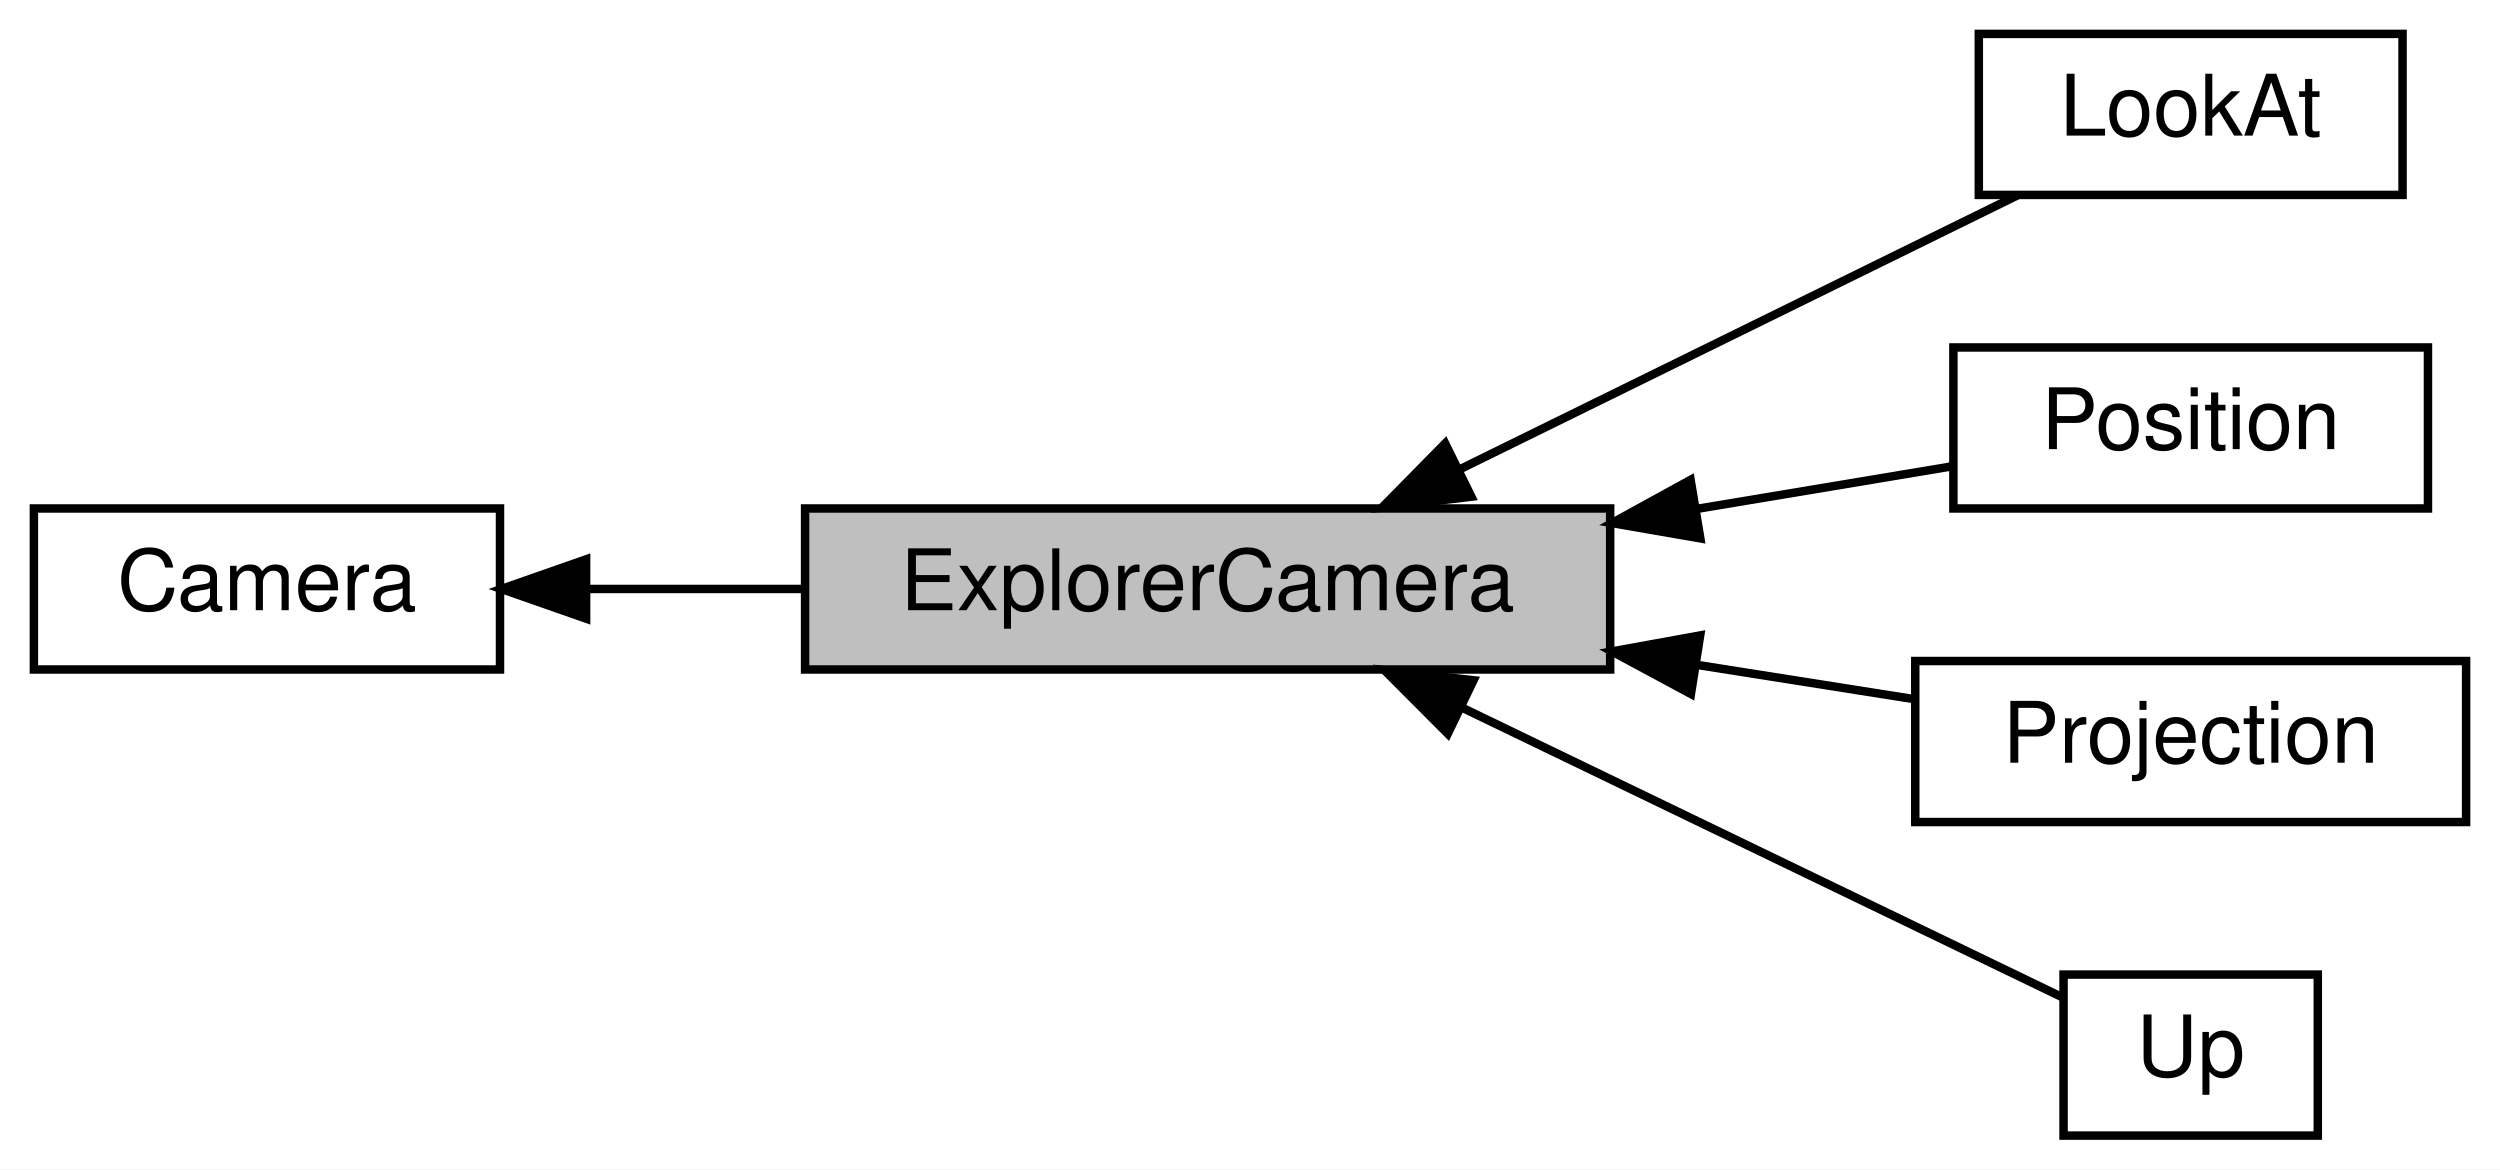
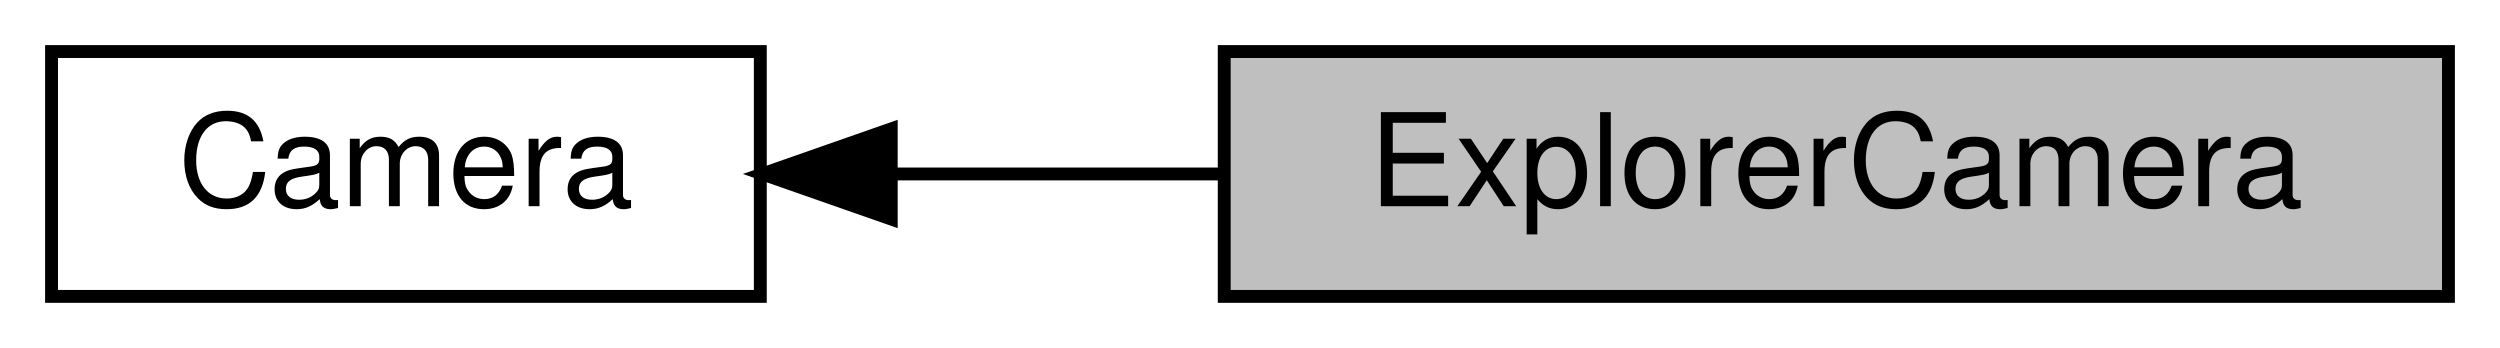
- <svg xmlns="http://www.w3.org/2000/svg" xmlns:xlink="http://www.w3.org/1999/xlink" width="295pt" height="138pt" viewBox="0.00 0.00 295.00 138.00">
-   <g id="graph0" class="graph" transform="scale(1 1) rotate(0) translate(4 134)">
-     <polygon fill="white" stroke="transparent" points="-4,4 -4,-134 291,-134 291,4 -4,4" />
+ <svg xmlns="http://www.w3.org/2000/svg" xmlns:xlink="http://www.w3.org/1999/xlink" width="194pt" height="27pt" viewBox="0.00 0.00 194.00 27.00">
+   <g id="graph0" class="graph" transform="scale(1 1) rotate(0) translate(4 23)">
+     <polygon fill="white" stroke="transparent" points="-4,4 -4,-23 190,-23 190,4 -4,4" />
    <g id="node1" class="node">
      <g id="a_node1">
        <a xlink:href="group__camera.html" target="_top" xlink:title=" ">
-           <polygon fill="white" stroke="black" points="55,-74 0,-74 0,-55 55,-55 55,-74" />
-           <text text-anchor="middle" x="27.5" y="-62" font-family="Helvetica,sans-Serif" font-size="10.00">Camera</text>
+           <polygon fill="white" stroke="black" points="55,-19 0,-19 0,0 55,0 55,-19" />
+           <text text-anchor="middle" x="27.5" y="-7" font-family="Helvetica,sans-Serif" font-size="10.00">Camera</text>
        </a>
      </g>
    </g>
    <g id="node2" class="node">
      <g id="a_node2">
        <a xlink:title=" ">
-           <polygon fill="#bfbfbf" stroke="black" points="186,-74 91,-74 91,-55 186,-55 186,-74" />
-           <text text-anchor="middle" x="138.5" y="-62" font-family="Helvetica,sans-Serif" font-size="10.00">ExplorerCamera</text>
+           <polygon fill="#bfbfbf" stroke="black" points="186,-19 91,-19 91,0 186,0 186,-19" />
+           <text text-anchor="middle" x="138.5" y="-7" font-family="Helvetica,sans-Serif" font-size="10.00">ExplorerCamera</text>
        </a>
      </g>
    </g>
    <g id="edge1" class="edge">
-       <path fill="none" stroke="black" d="M65.43,-64.5C73.56,-64.5 82.26,-64.5 90.71,-64.5" />
-       <polygon fill="black" stroke="black" points="65.16,-61 55.16,-64.5 65.16,-68 65.16,-61" />
-     </g>
-     <g id="node3" class="node">
-       <g id="a_node3">
-         <a xlink:href="group__look_at.html" target="_top" xlink:title=" ">
-           <polygon fill="white" stroke="black" points="279.5,-130 229.5,-130 229.5,-111 279.5,-111 279.5,-130" />
-           <text text-anchor="middle" x="254.5" y="-118" font-family="Helvetica,sans-Serif" font-size="10.00">LookAt</text>
-         </a>
-       </g>
-     </g>
-     <g id="edge3" class="edge">
-       <path fill="none" stroke="black" d="M168.33,-78.66C188.94,-88.79 216.11,-102.13 234.16,-111" />
-       <polygon fill="black" stroke="black" points="169.62,-75.39 159.1,-74.13 166.53,-81.68 169.62,-75.39" />
-     </g>
-     <g id="node4" class="node">
-       <g id="a_node4">
-         <a xlink:href="group__position.html" target="_top" xlink:title=" ">
-           <polygon fill="white" stroke="black" points="282.5,-93 226.5,-93 226.5,-74 282.5,-74 282.5,-93" />
-           <text text-anchor="middle" x="254.5" y="-81" font-family="Helvetica,sans-Serif" font-size="10.00">Position</text>
-         </a>
-       </g>
-     </g>
-     <g id="edge2" class="edge">
-       <path fill="none" stroke="black" d="M196.21,-73.95C206.71,-75.7 217.22,-77.45 226.32,-78.97" />
-       <polygon fill="black" stroke="black" points="196.64,-70.47 186.2,-72.28 195.49,-77.38 196.64,-70.47" />
-     </g>
-     <g id="node5" class="node">
-       <g id="a_node5">
-         <a xlink:href="group__projection.html" target="_top" xlink:title=" ">
-           <polygon fill="white" stroke="black" points="287,-56 222,-56 222,-37 287,-37 287,-56" />
-           <text text-anchor="middle" x="254.5" y="-44" font-family="Helvetica,sans-Serif" font-size="10.00">Projection</text>
-         </a>
-       </g>
-     </g>
-     <g id="edge5" class="edge">
-       <path fill="none" stroke="black" d="M196.08,-55.57C204.87,-54.18 213.68,-52.79 221.67,-51.53" />
-       <polygon fill="black" stroke="black" points="195.53,-52.11 186.2,-57.13 196.62,-59.02 195.53,-52.11" />
-     </g>
-     <g id="node6" class="node">
-       <g id="a_node6">
-         <a xlink:href="group__up.html" target="_top" xlink:title=" ">
-           <polygon fill="white" stroke="black" points="269.5,-19 239.5,-19 239.5,0 269.5,0 269.5,-19" />
-           <text text-anchor="middle" x="254.5" y="-7" font-family="Helvetica,sans-Serif" font-size="10.00">Up</text>
-         </a>
-       </g>
-     </g>
-     <g id="edge4" class="edge">
-       <path fill="none" stroke="black" d="M168.52,-50.5C191.16,-39.57 221.64,-24.87 239.27,-16.36" />
-       <polygon fill="black" stroke="black" points="166.84,-47.42 159.36,-54.92 169.88,-53.73 166.84,-47.42" />
+       <path fill="none" stroke="black" d="M65.43,-9.5C73.56,-9.5 82.26,-9.5 90.71,-9.5" />
+       <polygon fill="black" stroke="black" points="65.16,-6 55.16,-9.5 65.16,-13 65.16,-6" />
    </g>
  </g>
</svg>
